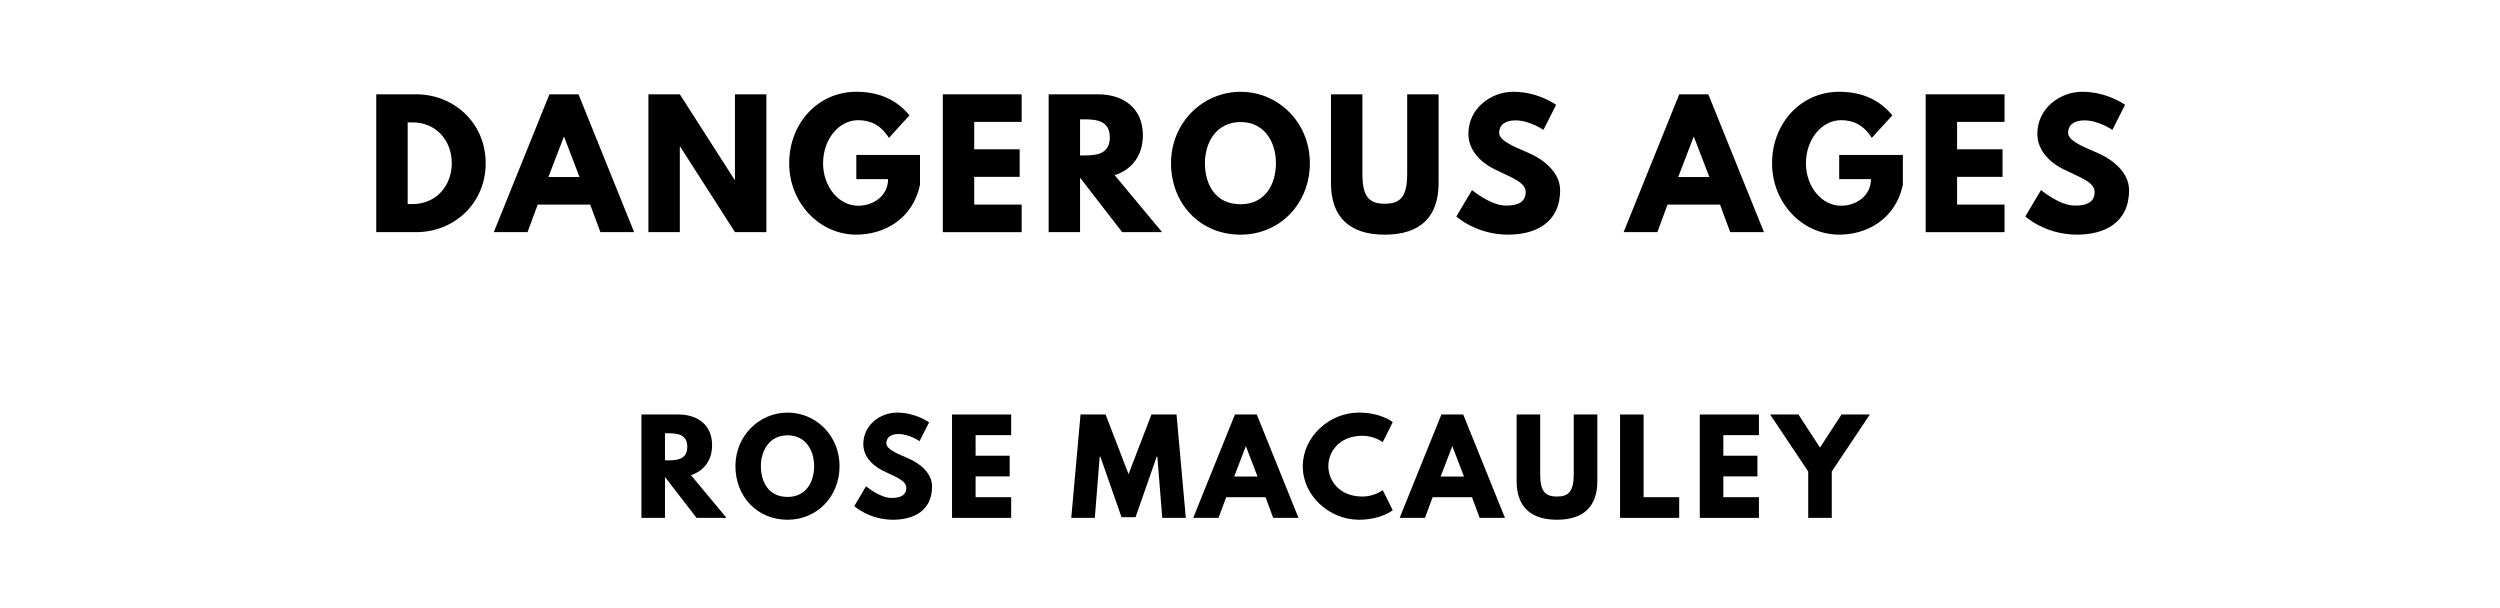
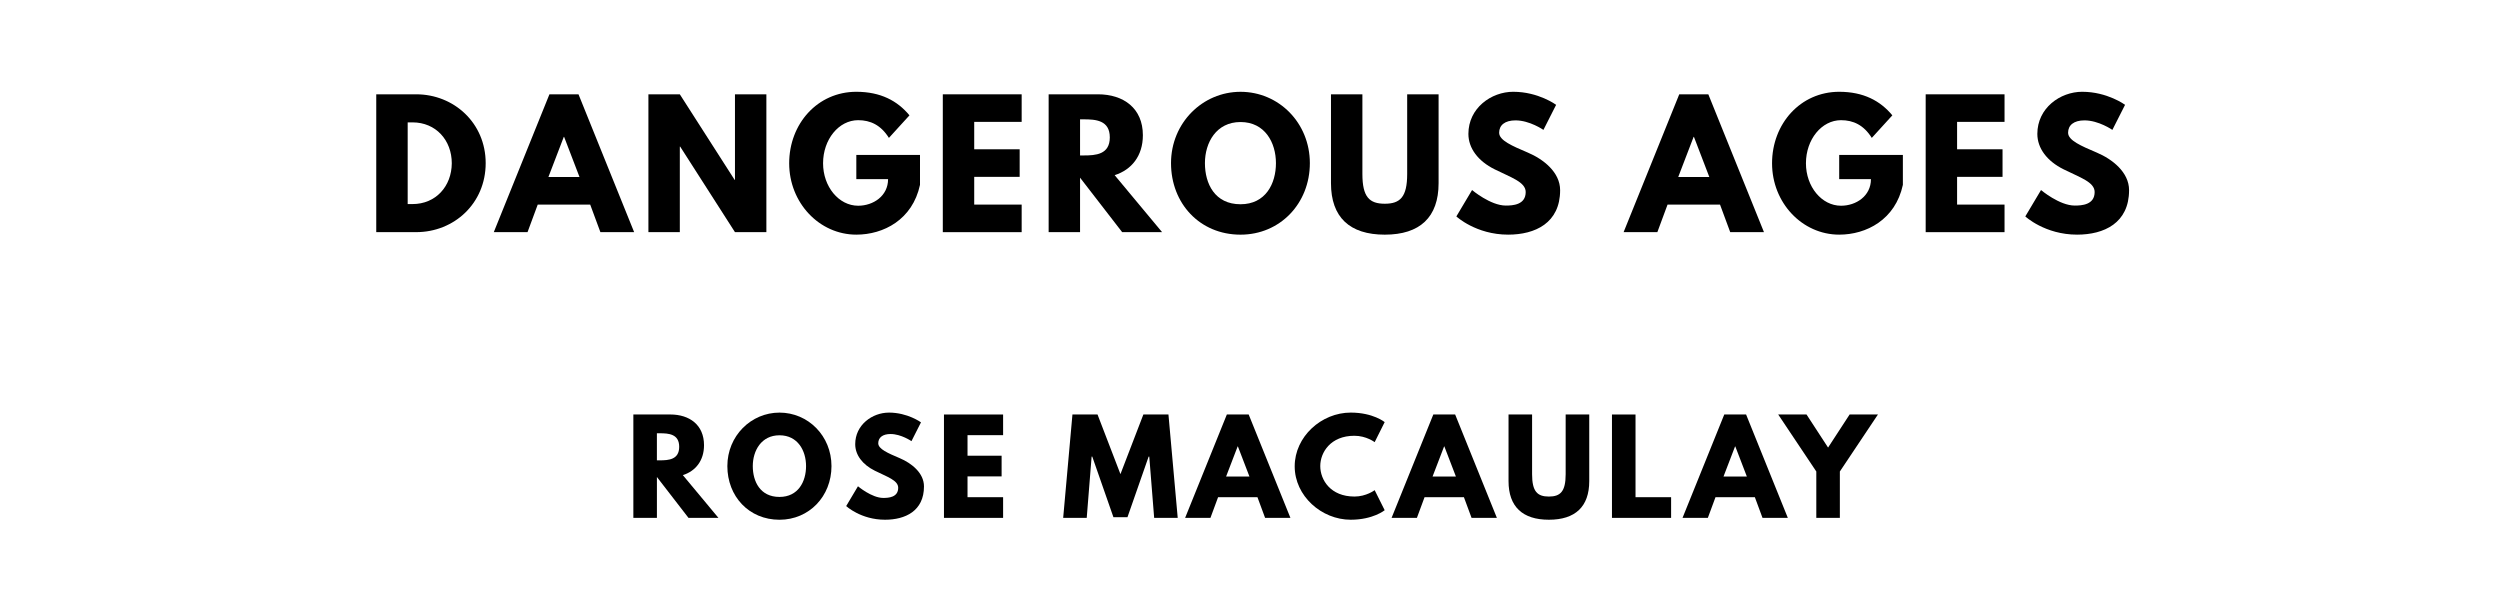
<svg xmlns="http://www.w3.org/2000/svg" version="1.1" viewBox="0 0 1400 340">
  <g aria-label="DANGEROUS AGES">
    <path d="M210.70,52.81l22.36,0.00c21.15,0.00,38.92,16.09,38.92,38.55c0.00,22.55-17.68,38.64-38.92,38.64l-22.36,0.00l0.00-77.19z  M228.30,114.28l2.71,0.00c13.01,0.00,21.89-9.92,21.99-22.83c0.00-12.91-8.89-22.92-21.99-22.92l-2.71,0.00l0.00,45.75z" />
    <path d="M323.96,52.81l31.16,77.19l-18.90,0.00l-5.71-15.44l-29.38,0.00l-5.71,15.44l-18.90,0.00l31.16-77.19l16.28,0.00z  M324.52,99.12l-8.61-22.46l-0.19,0.00l-8.61,22.46l17.40,0.00z" />
    <path d="M380.70,82.09l0.00,47.91l-17.59,0.00l0.00-77.19l17.59,0.00l30.69,47.91l0.19,0.00l0.00-47.91l17.59,0.00l0.00,77.19l-17.59,0.00l-30.69-47.91l-0.19,0.00z" />
    <path d="M515.20,86.77l0.00,16.75c-4.21,19.56-20.49,27.88-35.65,27.88c-20.77,0.00-37.61-17.87-37.61-39.95c0.00-22.18,15.91-40.05,37.61-40.05c13.57,0.00,23.02,5.05,29.75,13.19l-11.51,12.63c-4.49-7.20-10.39-9.92-17.22-9.92c-10.85,0.00-19.65,10.76-19.65,24.14c0.00,13.10,8.80,23.77,19.65,23.77c8.42,0.00,16.75-5.43,16.75-14.88l-17.78,0.00l0.00-13.57l35.65,0.00z" />
    <path d="M572.13,52.81l0.00,15.44l-26.57,0.00l0.00,15.35l25.45,0.00l0.00,15.44l-25.45,0.00l0.00,15.53l26.57,0.00l0.00,15.44l-44.16,0.00l0.00-77.19l44.16,0.00z" />
    <path d="M587.24,52.81l27.60,0.00c14.32,0.00,25.17,7.77,25.17,22.92c0.00,11.60-6.36,19.37-15.81,22.36l26.57,31.91l-22.36,0.00l-23.58-30.50l0.00,30.50l-17.59,0.00l0.00-77.19z  M604.83,87.05l2.06,0.00c6.64,0.00,14.60-0.47,14.60-10.11s-7.95-10.11-14.60-10.11l-2.06,0.00l0.00,20.21z" />
    <path d="M655.77,91.36c0.00-22.55,17.68-39.95,38.92-39.95c21.43,0.00,38.83,17.40,38.83,39.95s-16.65,40.05-38.83,40.05c-22.83,0.00-38.92-17.50-38.92-40.05z  M674.76,91.36c0.00,11.51,5.52,23.02,19.93,23.02c14.04,0.00,19.84-11.51,19.84-23.02s-6.18-23.02-19.84-23.02c-13.57,0.00-19.93,11.51-19.93,23.02z" />
    <path d="M805.61,52.81l0.00,49.78c0.00,19.09-10.48,28.82-30.13,28.82s-30.13-9.73-30.13-28.82l0.00-49.78l17.59,0.00l0.00,44.63c0.00,12.91,3.93,16.65,12.54,16.65s12.54-3.74,12.54-16.65l0.00-44.63l17.59,0.00z" />
    <path d="M847.48,51.40c14.04,0.00,23.95,7.30,23.95,7.30l-7.11,14.04s-7.67-5.33-15.63-5.33c-5.99,0.00-9.17,2.71-9.17,6.92c0.00,4.30,7.30,7.39,16.09,11.13c8.61,3.65,18.06,10.95,18.06,21.05c0.00,18.43-14.04,24.89-29.10,24.89c-18.06,0.00-29.01-10.20-29.01-10.20l8.80-14.78s10.29,8.70,18.90,8.70c3.84,0.00,11.13-0.37,11.13-7.58c0.00-5.61-8.23-8.14-17.40-12.73c-9.26-4.58-14.69-11.79-14.69-19.84c0.00-14.41,12.73-23.58,25.17-23.58z" />
    <path d="M956.66,52.81l31.16,77.19l-18.90,0.00l-5.71-15.44l-29.38,0.00l-5.71,15.44l-18.90,0.00l31.16-77.19l16.28,0.00z  M957.22,99.12l-8.61-22.46l-0.19,0.00l-8.61,22.46l17.40,0.00z" />
    <path d="M1065.61,86.77l0.00,16.75c-4.21,19.56-20.49,27.88-35.65,27.88c-20.77,0.00-37.61-17.87-37.61-39.95c0.00-22.18,15.91-40.05,37.61-40.05c13.57,0.00,23.02,5.05,29.75,13.19l-11.51,12.63c-4.49-7.20-10.39-9.92-17.22-9.92c-10.85,0.00-19.65,10.76-19.65,24.14c0.00,13.10,8.80,23.77,19.65,23.77c8.42,0.00,16.75-5.43,16.75-14.88l-17.78,0.00l0.00-13.57l35.65,0.00z" />
    <path d="M1122.54,52.81l0.00,15.44l-26.57,0.00l0.00,15.35l25.45,0.00l0.00,15.44l-25.45,0.00l0.00,15.53l26.57,0.00l0.00,15.44l-44.16,0.00l0.00-77.19l44.16,0.00z" />
    <path d="M1166.09,51.40c14.04,0.00,23.95,7.30,23.95,7.30l-7.11,14.04s-7.67-5.33-15.63-5.33c-5.99,0.00-9.17,2.71-9.17,6.92c0.00,4.30,7.30,7.39,16.09,11.13c8.61,3.65,18.06,10.95,18.06,21.05c0.00,18.43-14.04,24.89-29.10,24.89c-18.06,0.00-29.01-10.20-29.01-10.20l8.80-14.78s10.29,8.70,18.90,8.70c3.84,0.00,11.13-0.37,11.13-7.58c0.00-5.61-8.23-8.14-17.40-12.73c-9.26-4.58-14.69-11.79-14.69-19.84c0.00-14.41,12.73-23.58,25.17-23.58z" />
  </g>
-   <g aria-label="ROSE MACAULEY">
-     <path d="M359.19,232.11l20.70,0.00c10.74,0.00,18.88,5.82,18.88,17.19c0.00,8.70-4.77,14.53-11.86,16.77l19.93,23.93l-16.77,0.00l-17.68-22.88l0.00,22.88l-13.19,0.00l0.00-57.89z  M372.39,257.79l1.54,0.00c4.98,0.00,10.95-0.35,10.95-7.58s-5.96-7.58-10.95-7.58l-1.54,0.00l0.00,15.16z" />
-     <path d="M411.84,261.02c0.00-16.91,13.26-29.96,29.19-29.96c16.07,0.00,29.12,13.05,29.12,29.96s-12.49,30.04-29.12,30.04c-17.12,0.00-29.19-13.12-29.19-30.04z  M426.09,261.02c0.00,8.63,4.14,17.26,14.95,17.26c10.53,0.00,14.88-8.63,14.88-17.26s-4.63-17.26-14.88-17.26c-10.18,0.00-14.95,8.63-14.95,17.26z" />
-     <path d="M502.32,231.05c10.53,0.00,17.96,5.47,17.96,5.47l-5.33,10.53s-5.75-4.00-11.72-4.00c-4.49,0.00-6.88,2.04-6.88,5.19c0.00,3.23,5.47,5.54,12.07,8.35c6.46,2.74,13.54,8.21,13.54,15.79c0.00,13.82-10.53,18.67-21.82,18.67c-13.54,0.00-21.75-7.65-21.75-7.65l6.60-11.09s7.72,6.53,14.18,6.53c2.88,0.00,8.35-0.28,8.35-5.68c0.00-4.21-6.18-6.11-13.05-9.54c-6.95-3.44-11.02-8.84-11.02-14.88c0.00-10.81,9.54-17.68,18.88-17.68z" />
-     <path d="M566.26,232.11l0.00,11.58l-19.93,0.00l0.00,11.51l19.09,0.00l0.00,11.58l-19.09,0.00l0.00,11.65l19.93,0.00l0.00,11.58l-33.12,0.00l0.00-57.89l33.12,0.00z" />
-     <path d="M650.86,290.00l-2.74-34.32l-0.35,0.00l-11.86,33.96l-7.86,0.00l-11.86-33.96l-0.35,0.00l-2.74,34.32l-13.19,0.00l5.19-57.89l14.04,0.00l12.84,33.40l12.84-33.40l14.04,0.00l5.19,57.89l-13.19,0.00z" />
-     <path d="M703.79,232.11l23.37,57.89l-14.18,0.00l-4.28-11.58l-22.04,0.00l-4.28,11.58l-14.18,0.00l23.37-57.89l12.21,0.00z  M704.21,266.84l-6.46-16.84l-0.14,0.00l-6.46,16.84l13.05,0.00z" />
-     <path d="M762.96,278.07c6.74,0.00,11.37-3.58,11.37-3.58l5.61,11.23s-6.46,5.33-19.02,5.33c-16.35,0.00-31.37-13.33-31.37-29.89c0.00-16.63,14.95-30.11,31.37-30.11c12.56,0.00,19.02,5.33,19.02,5.33l-5.61,11.23s-4.63-3.58-11.37-3.58c-13.26,0.00-19.09,9.26-19.09,16.98c0.00,7.79,5.82,17.05,19.09,17.05z" />
-     <path d="M819.40,232.11l23.37,57.89l-14.18,0.00l-4.28-11.58l-22.04,0.00l-4.28,11.58l-14.18,0.00l23.37-57.89l12.21,0.00z  M819.82,266.84l-6.46-16.84l-0.14,0.00l-6.46,16.84l13.05,0.00z" />
-     <path d="M894.51,232.11l0.00,37.33c0.00,14.32-7.86,21.61-22.60,21.61s-22.60-7.30-22.60-21.61l0.00-37.33l13.19,0.00l0.00,33.47c0.00,9.68,2.95,12.49,9.40,12.49s9.40-2.81,9.40-12.49l0.00-33.47l13.19,0.00z" />
-     <path d="M920.42,232.11l0.00,46.32l19.93,0.00l0.00,11.58l-33.12,0.00l0.00-57.89l13.19,0.00z" />
-     <path d="M985.00,232.11l0.00,11.58l-19.93,0.00l0.00,11.51l19.09,0.00l0.00,11.58l-19.09,0.00l0.00,11.65l19.93,0.00l0.00,11.58l-33.12,0.00l0.00-57.89l33.12,0.00z" />
-     <path d="M991.26,232.11l15.86,0.00l12.07,18.53l12.07-18.53l15.86,0.00l-21.33,31.93l0.00,25.96l-13.19,0.00l0.00-25.96z" />
+   <g aria-label="ROSE MACAULAY">
+     <path d="M354.67,232.11l20.70,0.00c10.74,0.00,18.88,5.82,18.88,17.19c0.00,8.70-4.77,14.53-11.86,16.77l19.93,23.93l-16.77,0.00l-17.68-22.88l0.00,22.88l-13.19,0.00l0.00-57.89z  M367.86,257.79l1.54,0.00c4.98,0.00,10.95-0.35,10.95-7.58s-5.96-7.58-10.95-7.58l-1.54,0.00l0.00,15.16z" />
+     <path d="M407.32,261.02c0.00-16.91,13.26-29.96,29.19-29.96c16.07,0.00,29.12,13.05,29.12,29.96s-12.49,30.04-29.12,30.04c-17.12,0.00-29.19-13.12-29.19-30.04z  M421.56,261.02c0.00,8.63,4.14,17.26,14.95,17.26c10.53,0.00,14.88-8.63,14.88-17.26s-4.63-17.26-14.88-17.26c-10.18,0.00-14.95,8.63-14.95,17.26z" />
+     <path d="M497.79,231.05c10.53,0.00,17.96,5.47,17.96,5.47l-5.33,10.53s-5.75-4.00-11.72-4.00c-4.49,0.00-6.88,2.04-6.88,5.19c0.00,3.23,5.47,5.54,12.07,8.35c6.46,2.74,13.54,8.21,13.54,15.79c0.00,13.82-10.53,18.67-21.82,18.67c-13.54,0.00-21.75-7.65-21.75-7.65l6.60-11.09s7.72,6.53,14.18,6.53c2.88,0.00,8.35-0.28,8.35-5.68c0.00-4.21-6.18-6.11-13.05-9.54c-6.95-3.44-11.02-8.84-11.02-14.88c0.00-10.81,9.54-17.68,18.88-17.68z" />
+     <path d="M561.74,232.11l0.00,11.58l-19.93,0.00l0.00,11.51l19.09,0.00l0.00,11.58l-19.09,0.00l0.00,11.65l19.93,0.00l0.00,11.58l-33.12,0.00l0.00-57.89l33.12,0.00z" />
+     <path d="M646.33,290.00l-2.74-34.32l-0.35,0.00l-11.86,33.96l-7.86,0.00l-11.86-33.96l-0.35,0.00l-2.74,34.32l-13.19,0.00l5.19-57.89l14.04,0.00l12.84,33.40l12.84-33.40l14.04,0.00l5.19,57.89l-13.19,0.00z" />
+     <path d="M699.26,232.11l23.37,57.89l-14.18,0.00l-4.28-11.58l-22.04,0.00l-4.28,11.58l-14.18,0.00l23.37-57.89l12.21,0.00z  M699.68,266.84l-6.46-16.84l-0.14,0.00l-6.46,16.84l13.05,0.00z" />
+     <path d="M758.44,278.07c6.74,0.00,11.37-3.58,11.37-3.58l5.61,11.23s-6.46,5.33-19.02,5.33c-16.35,0.00-31.37-13.33-31.37-29.89c0.00-16.63,14.95-30.11,31.37-30.11c12.56,0.00,19.02,5.33,19.02,5.33l-5.61,11.23s-4.63-3.58-11.37-3.58c-13.26,0.00-19.09,9.26-19.09,16.98c0.00,7.79,5.82,17.05,19.09,17.05z" />
+     <path d="M814.88,232.11l23.37,57.89l-14.18,0.00l-4.28-11.58l-22.04,0.00l-4.28,11.58l-14.18,0.00l23.37-57.89l12.21,0.00z  M815.30,266.84l-6.46-16.84l-0.14,0.00l-6.46,16.84l13.05,0.00z" />
+     <path d="M889.98,232.11l0.00,37.33c0.00,14.32-7.86,21.61-22.60,21.61s-22.60-7.30-22.60-21.61l0.00-37.33l13.19,0.00l0.00,33.47c0.00,9.68,2.95,12.49,9.40,12.49s9.40-2.81,9.40-12.49l0.00-33.47l13.19,0.00z" />
+     <path d="M915.89,232.11l0.00,46.32l19.93,0.00l0.00,11.58l-33.12,0.00l0.00-57.89l13.19,0.00z" />
+     <path d="M977.81,232.11l23.37,57.89l-14.18,0.00l-4.28-11.58l-22.04,0.00l-4.28,11.58l-14.18,0.00l23.37-57.89l12.21,0.00z  M978.23,266.84l-6.46-16.84l-0.14,0.00l-6.46,16.84l13.05,0.00z" />
+     <path d="M995.79,232.11l15.86,0.00l12.07,18.53l12.07-18.53l15.86,0.00l-21.33,31.93l0.00,25.96l-13.19,0.00l0.00-25.96z" />
  </g>
</svg>
